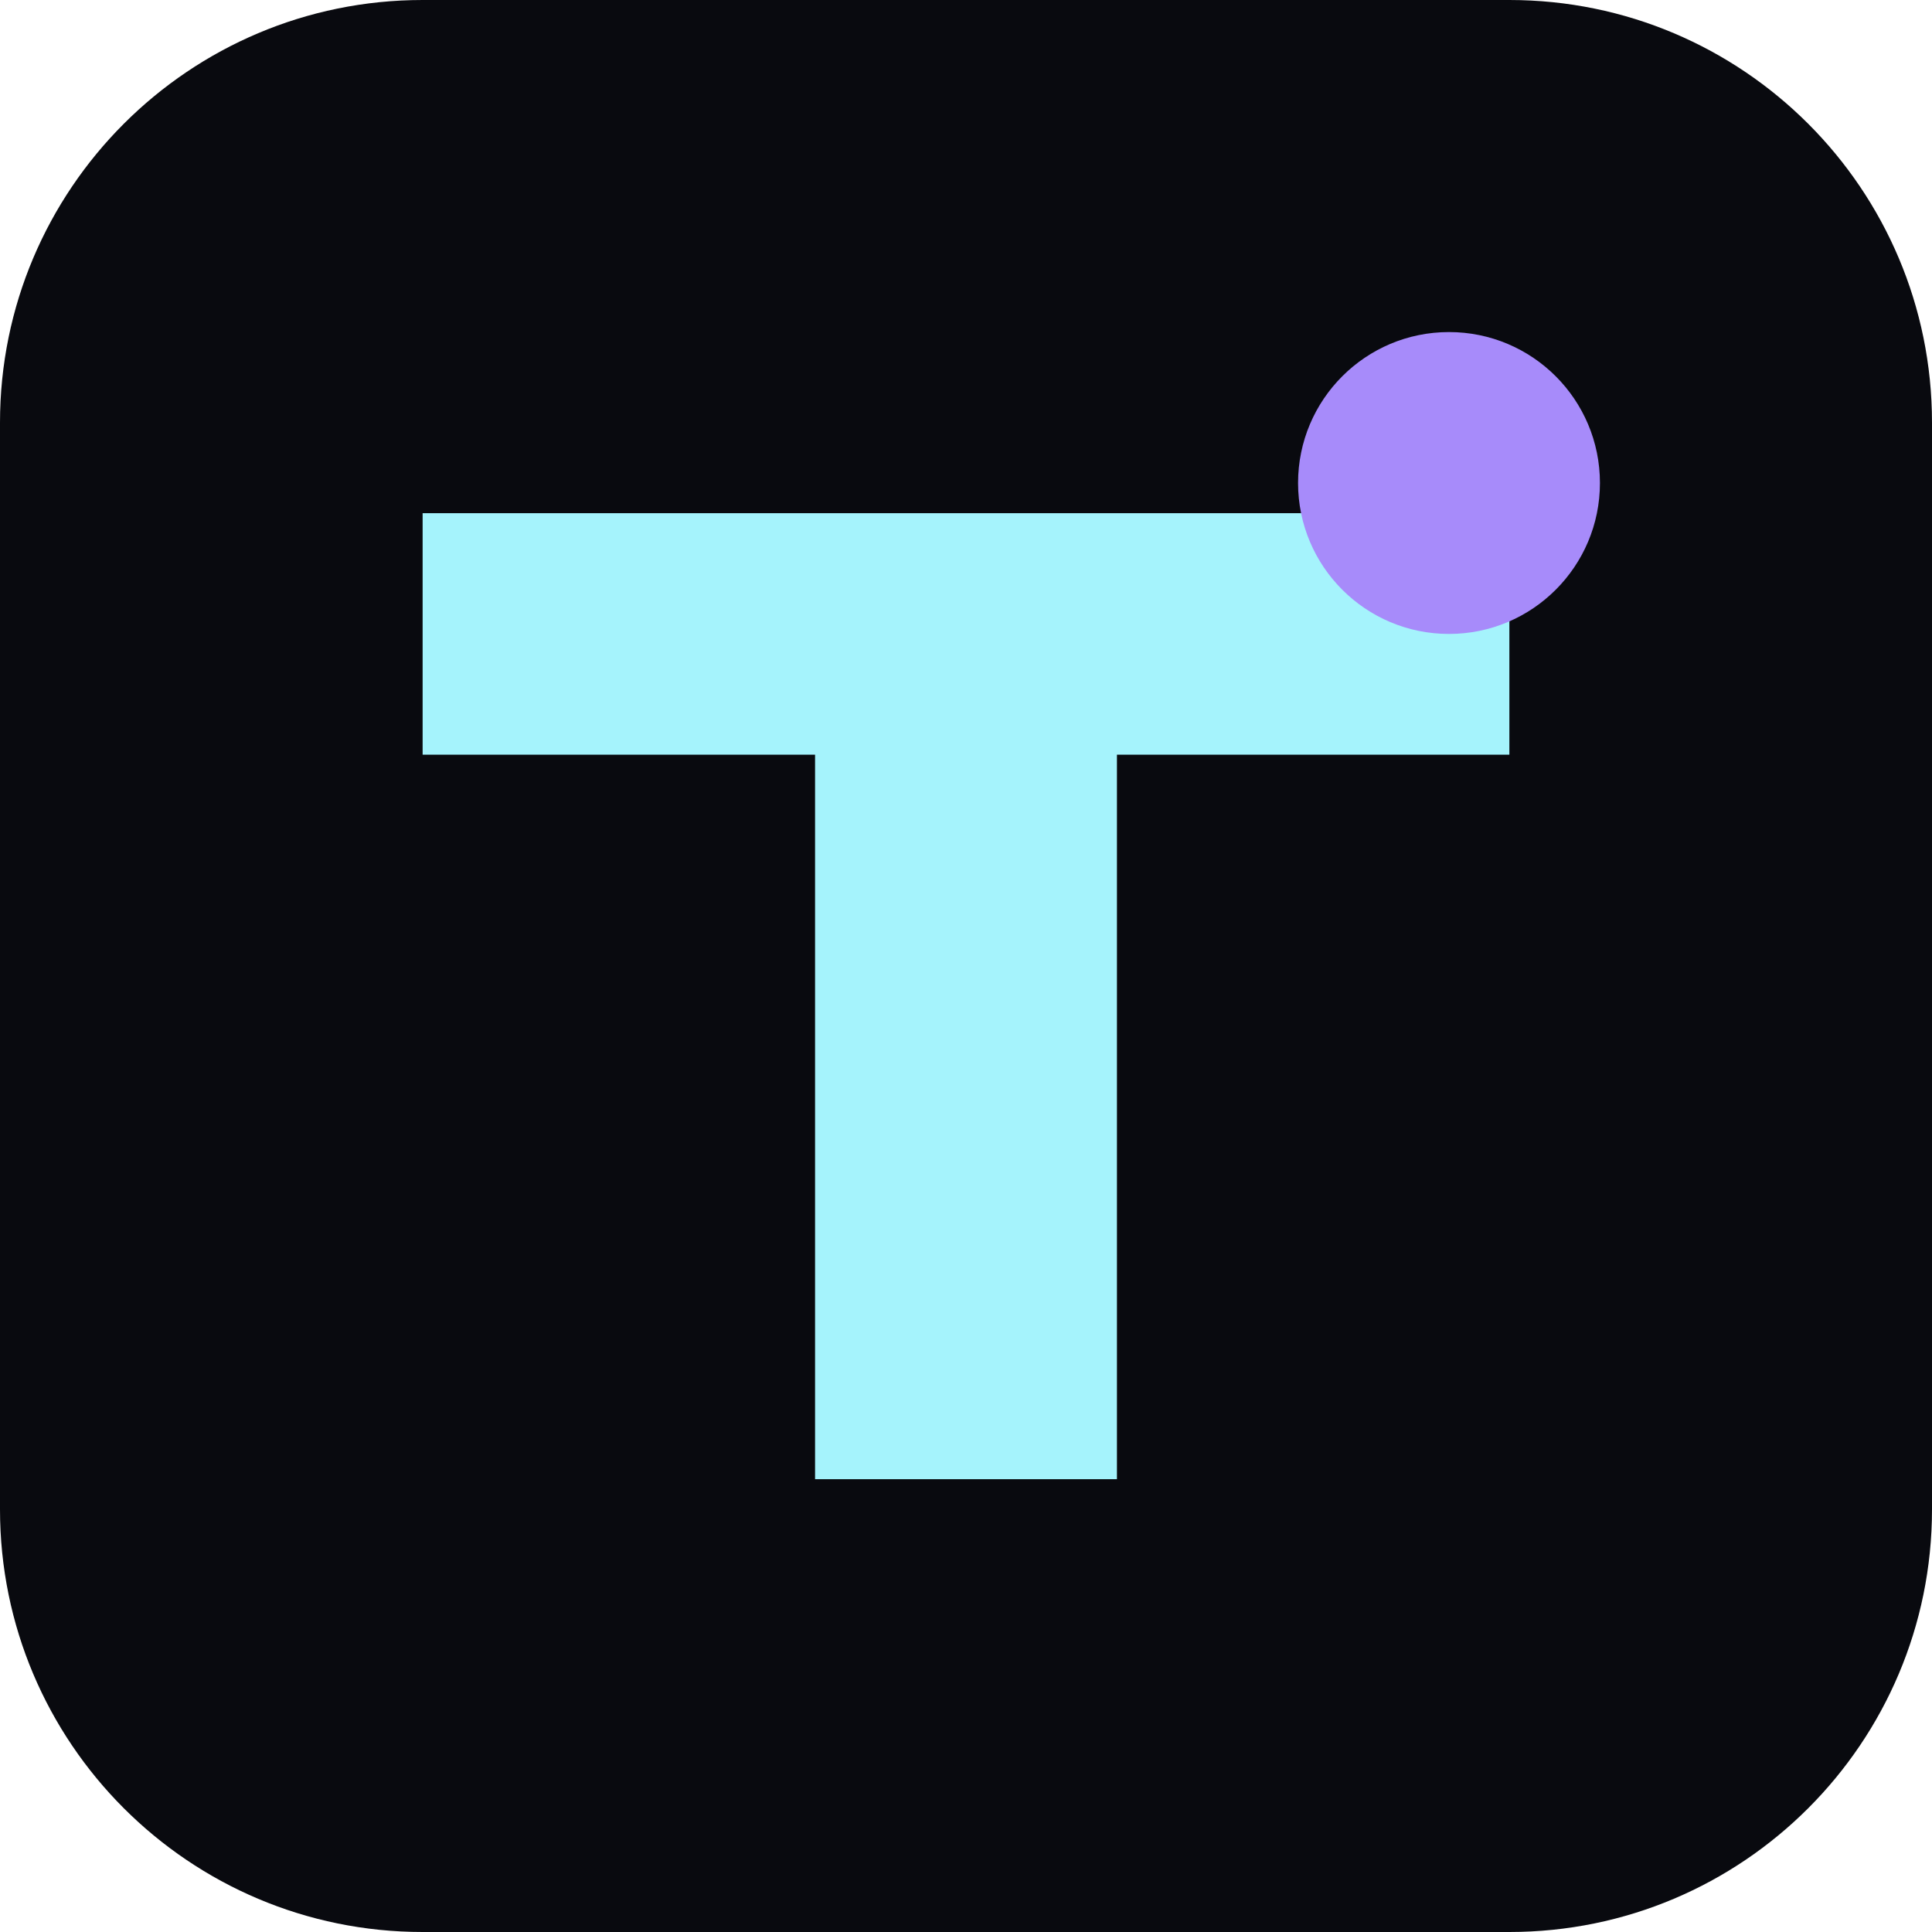
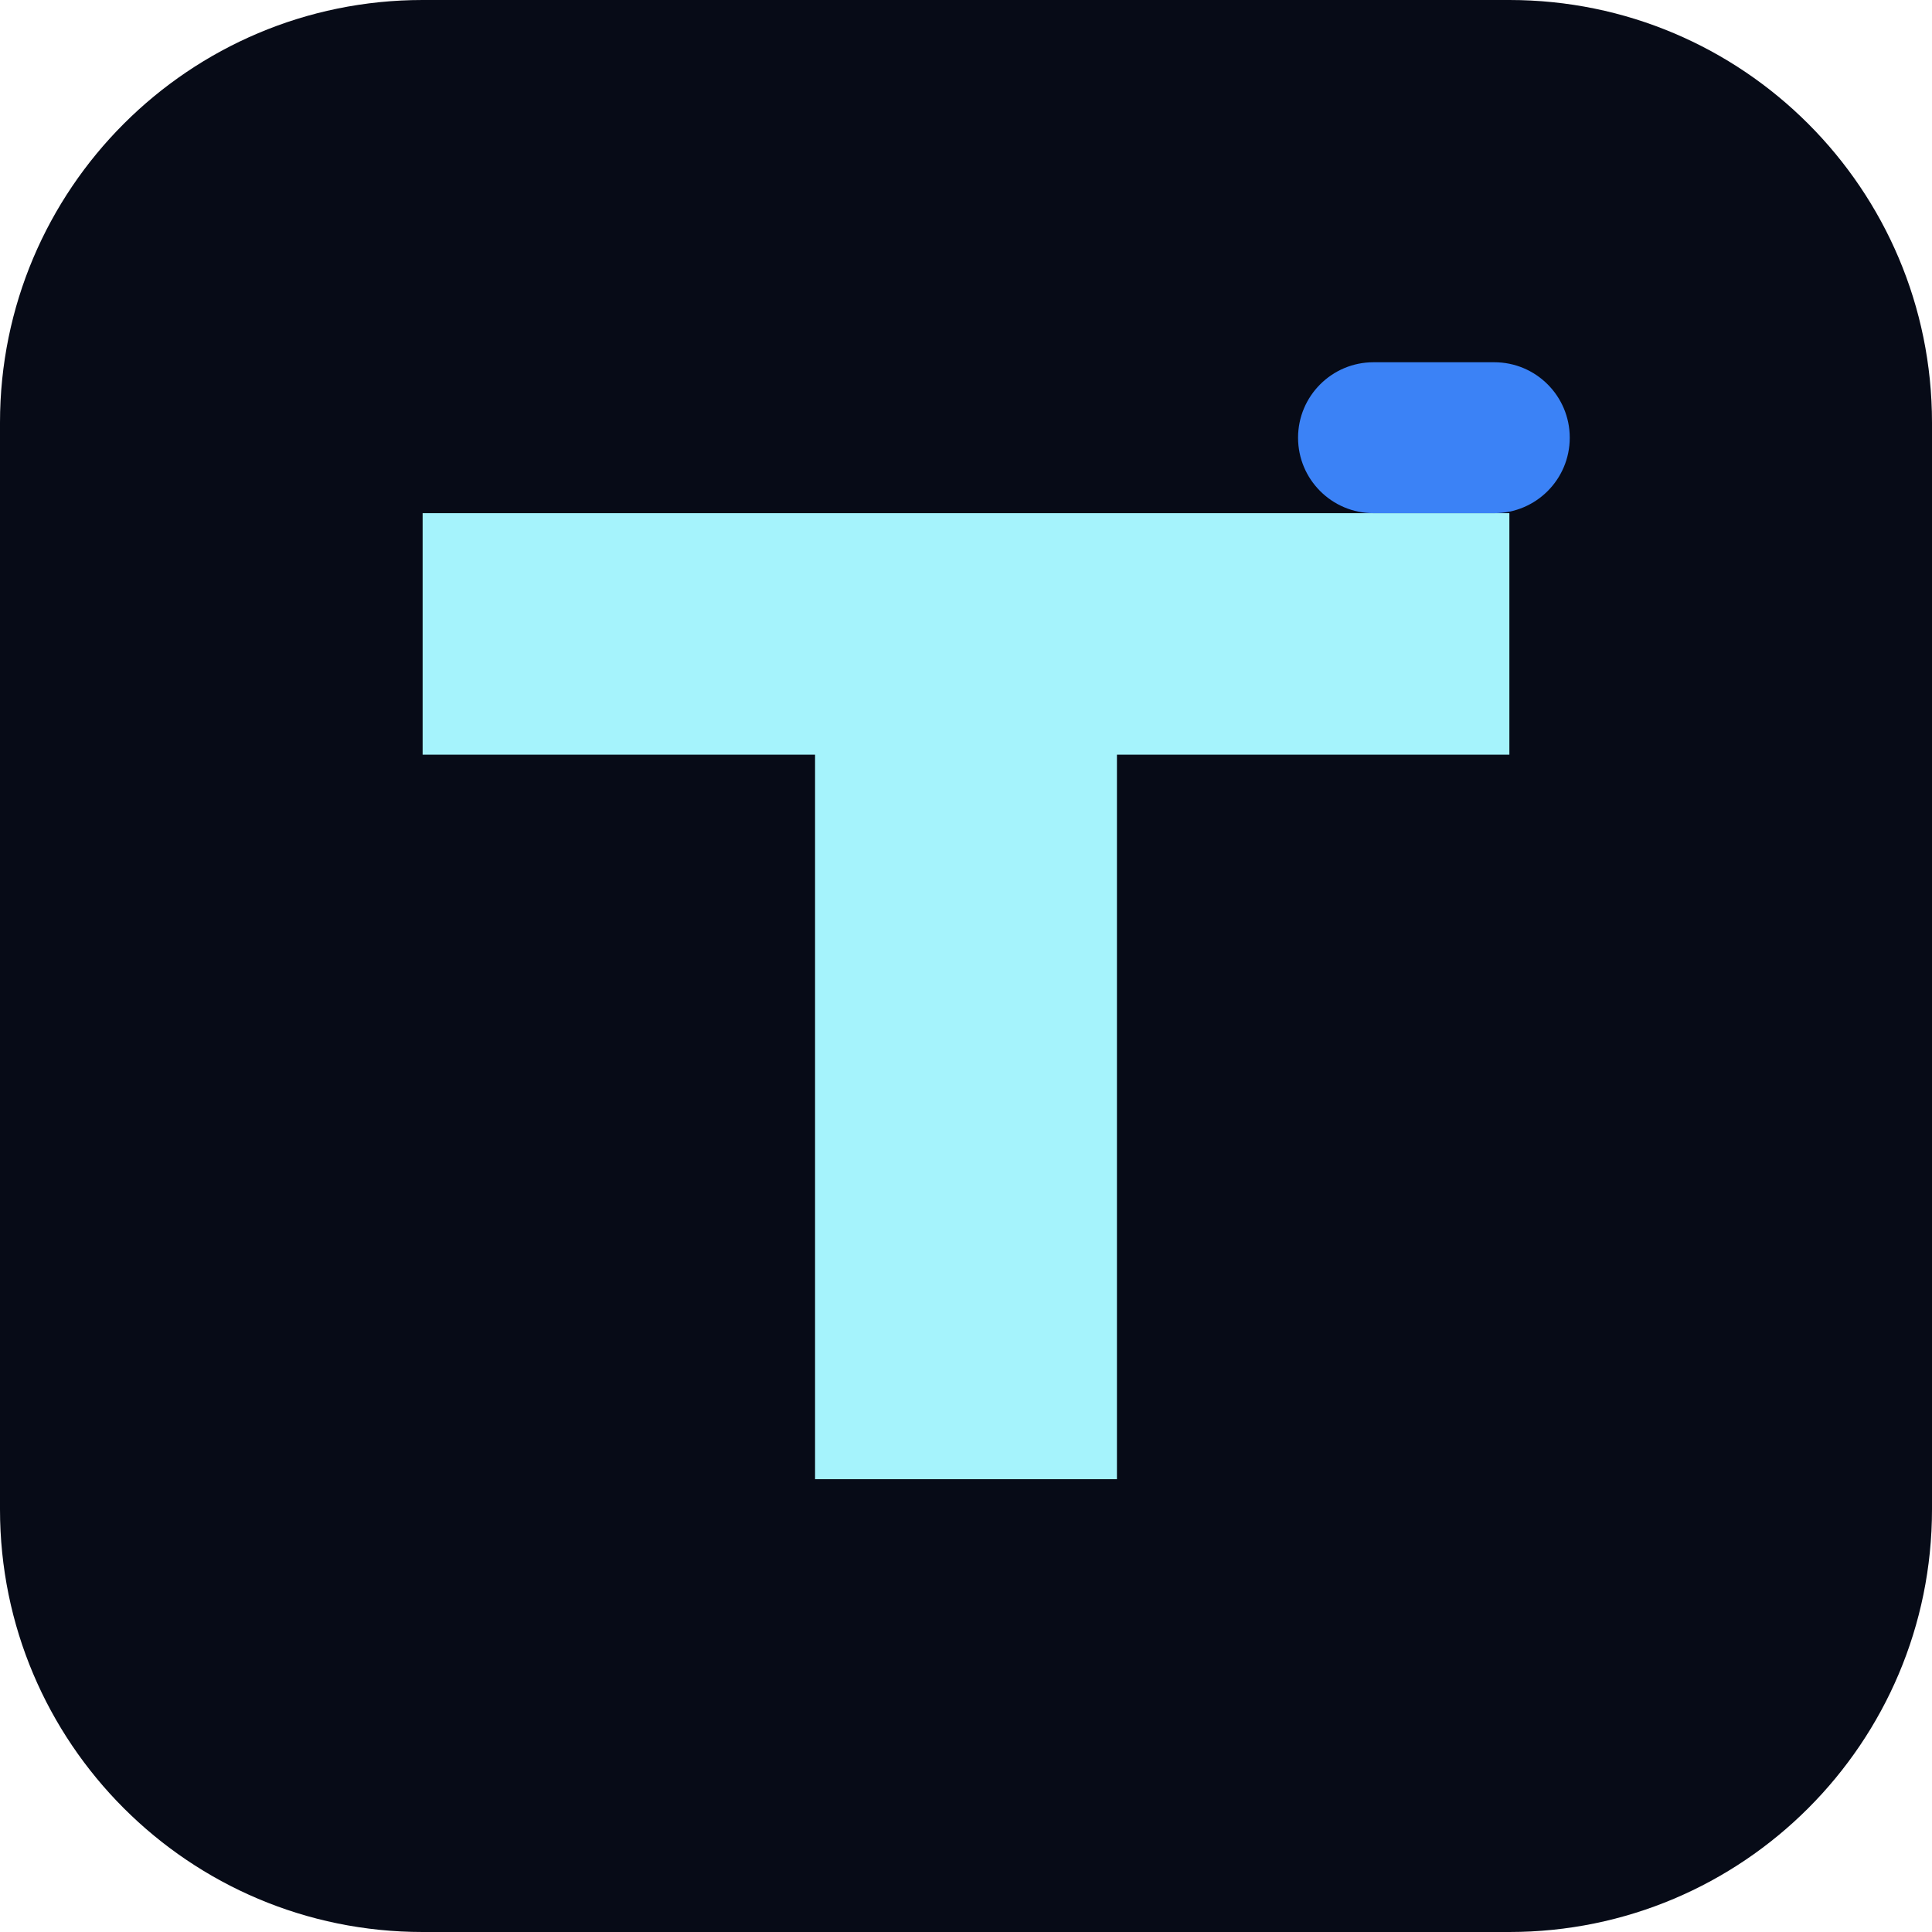
<svg xmlns="http://www.w3.org/2000/svg" viewBox="0 0 64 64">
-   <rect width="64" height="64" rx="14" fill="#090a0f" />
+   <rect width="64" height="64" rx="14" fill="#070b17" />
  <path d="M14 17h36v8H37v24H27V25H14z" fill="#a5f3fc" />
-   <circle cx="48" cy="16" r="5" fill="#a78bfa" />
+   <rect x="43" y="12" width="9" height="5" rx="2.5" fill="#3b82f6" />
</svg>
